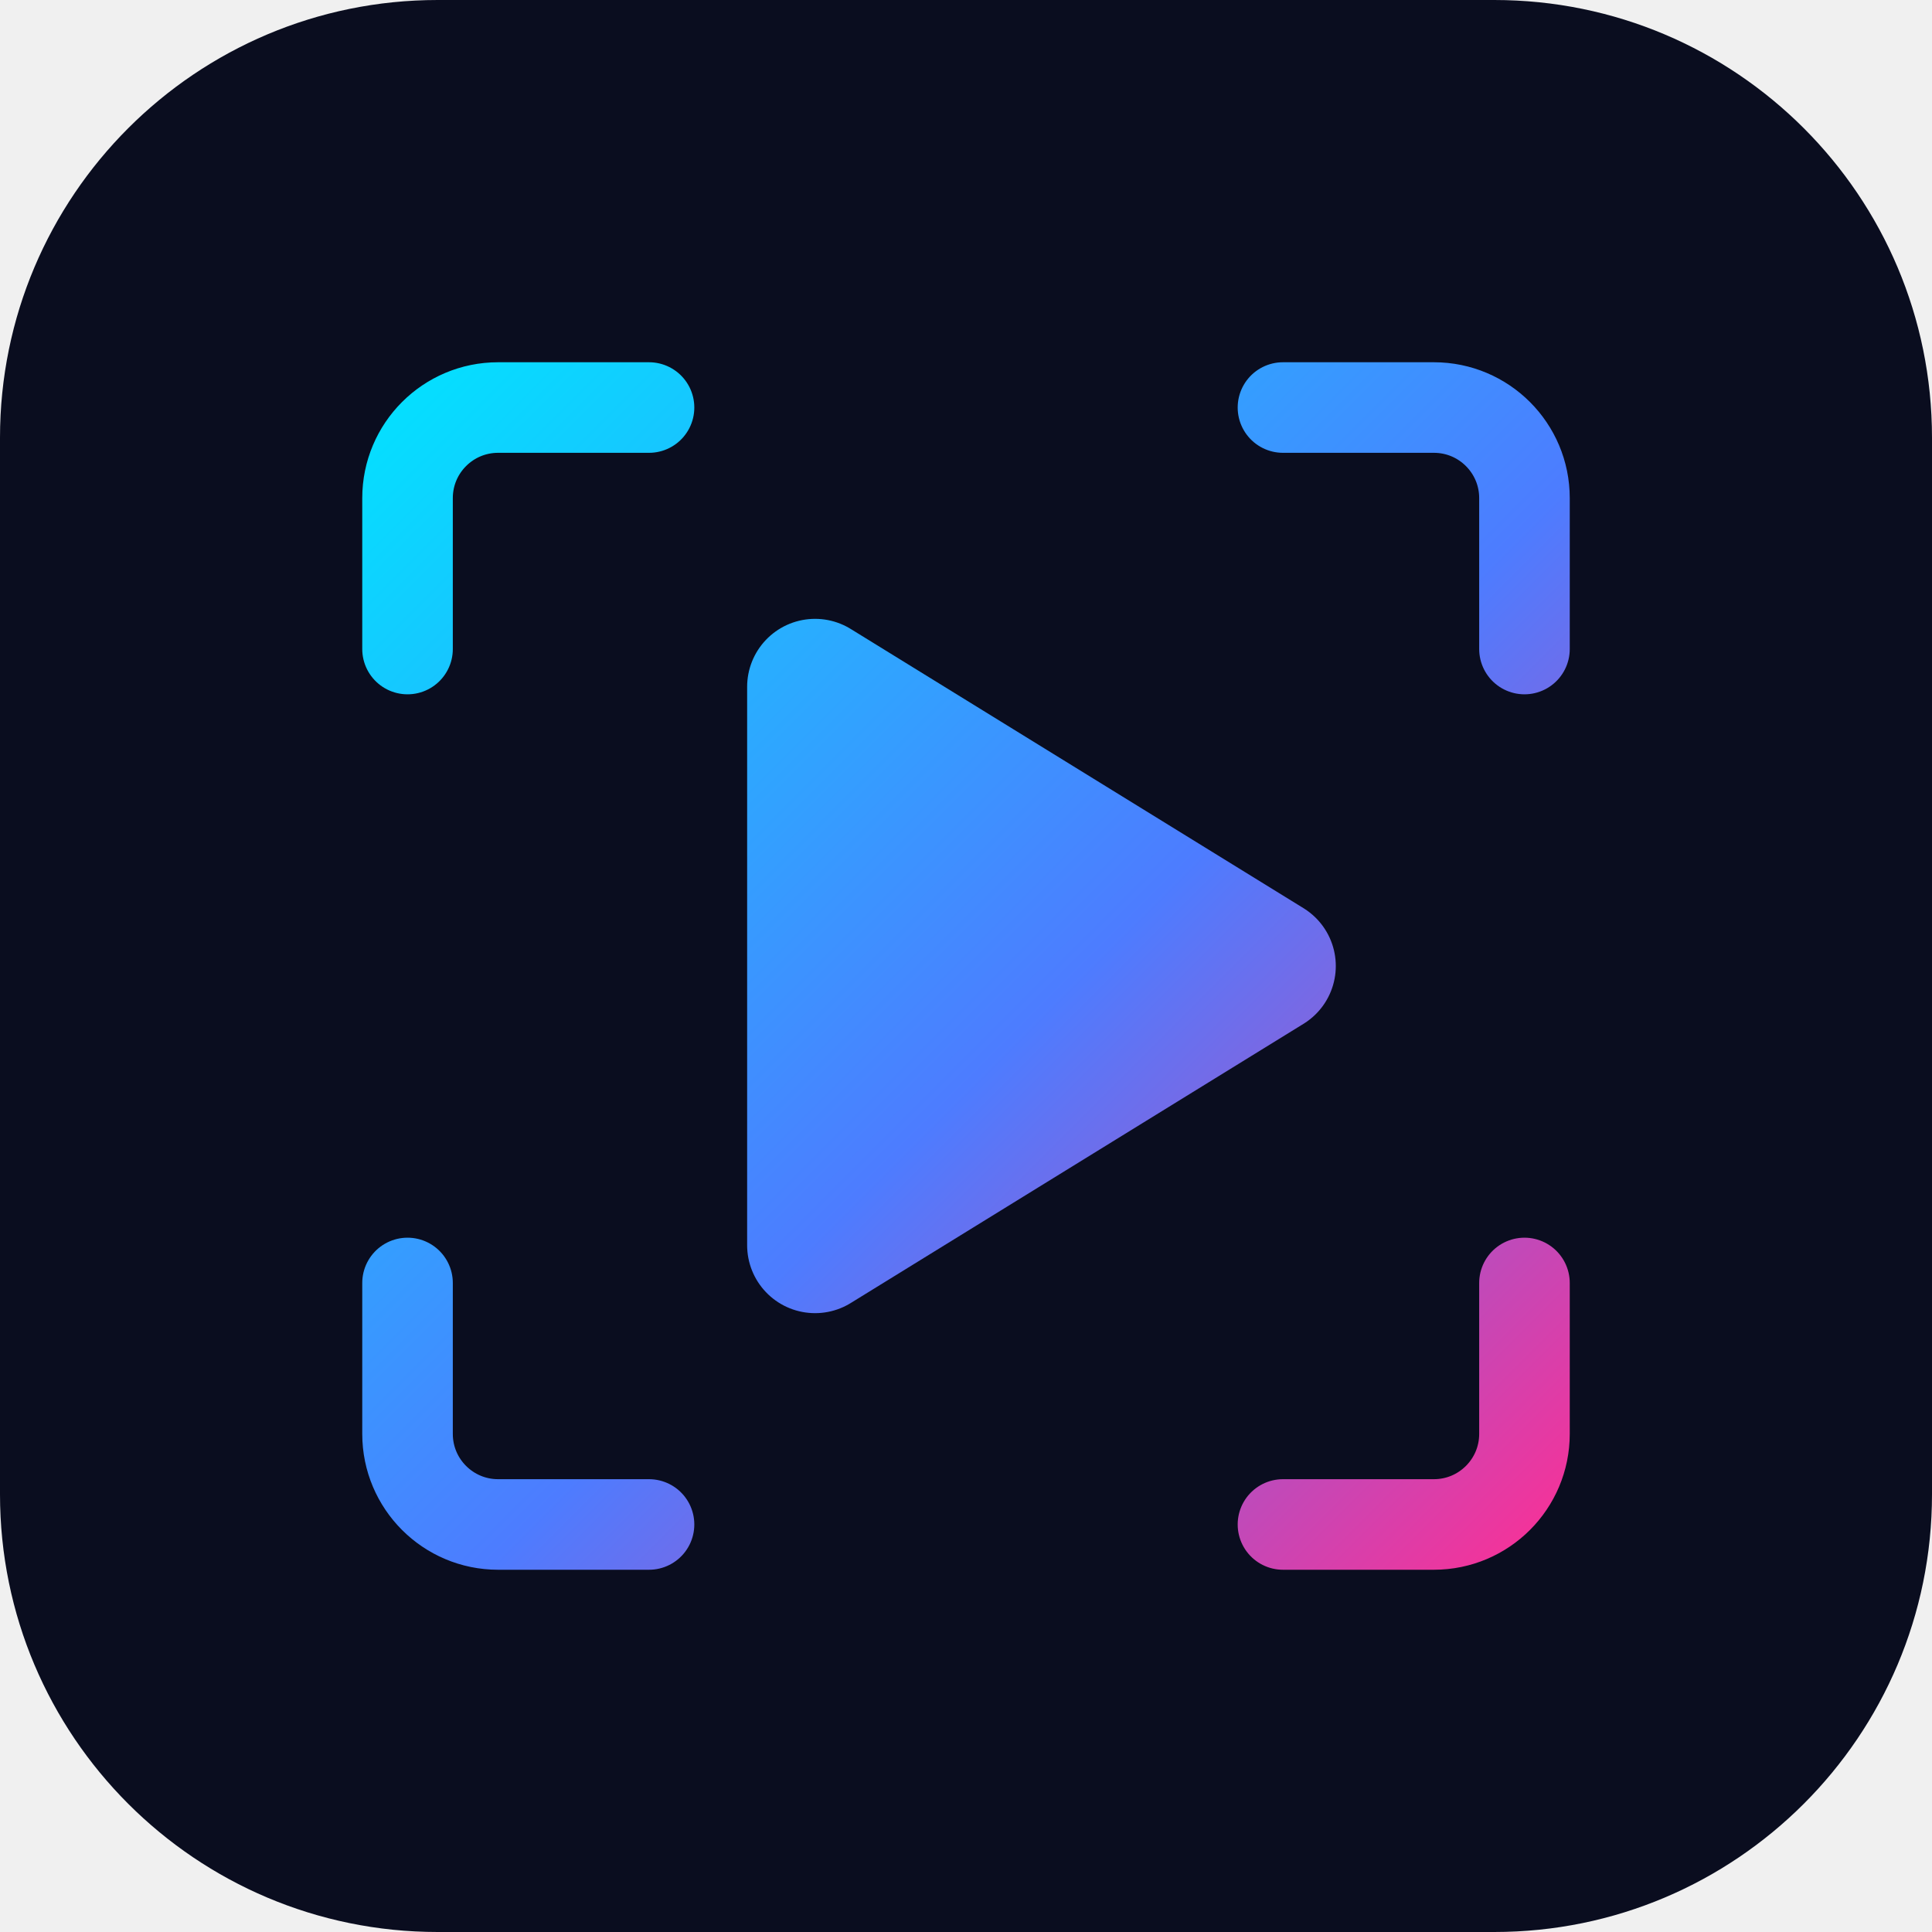
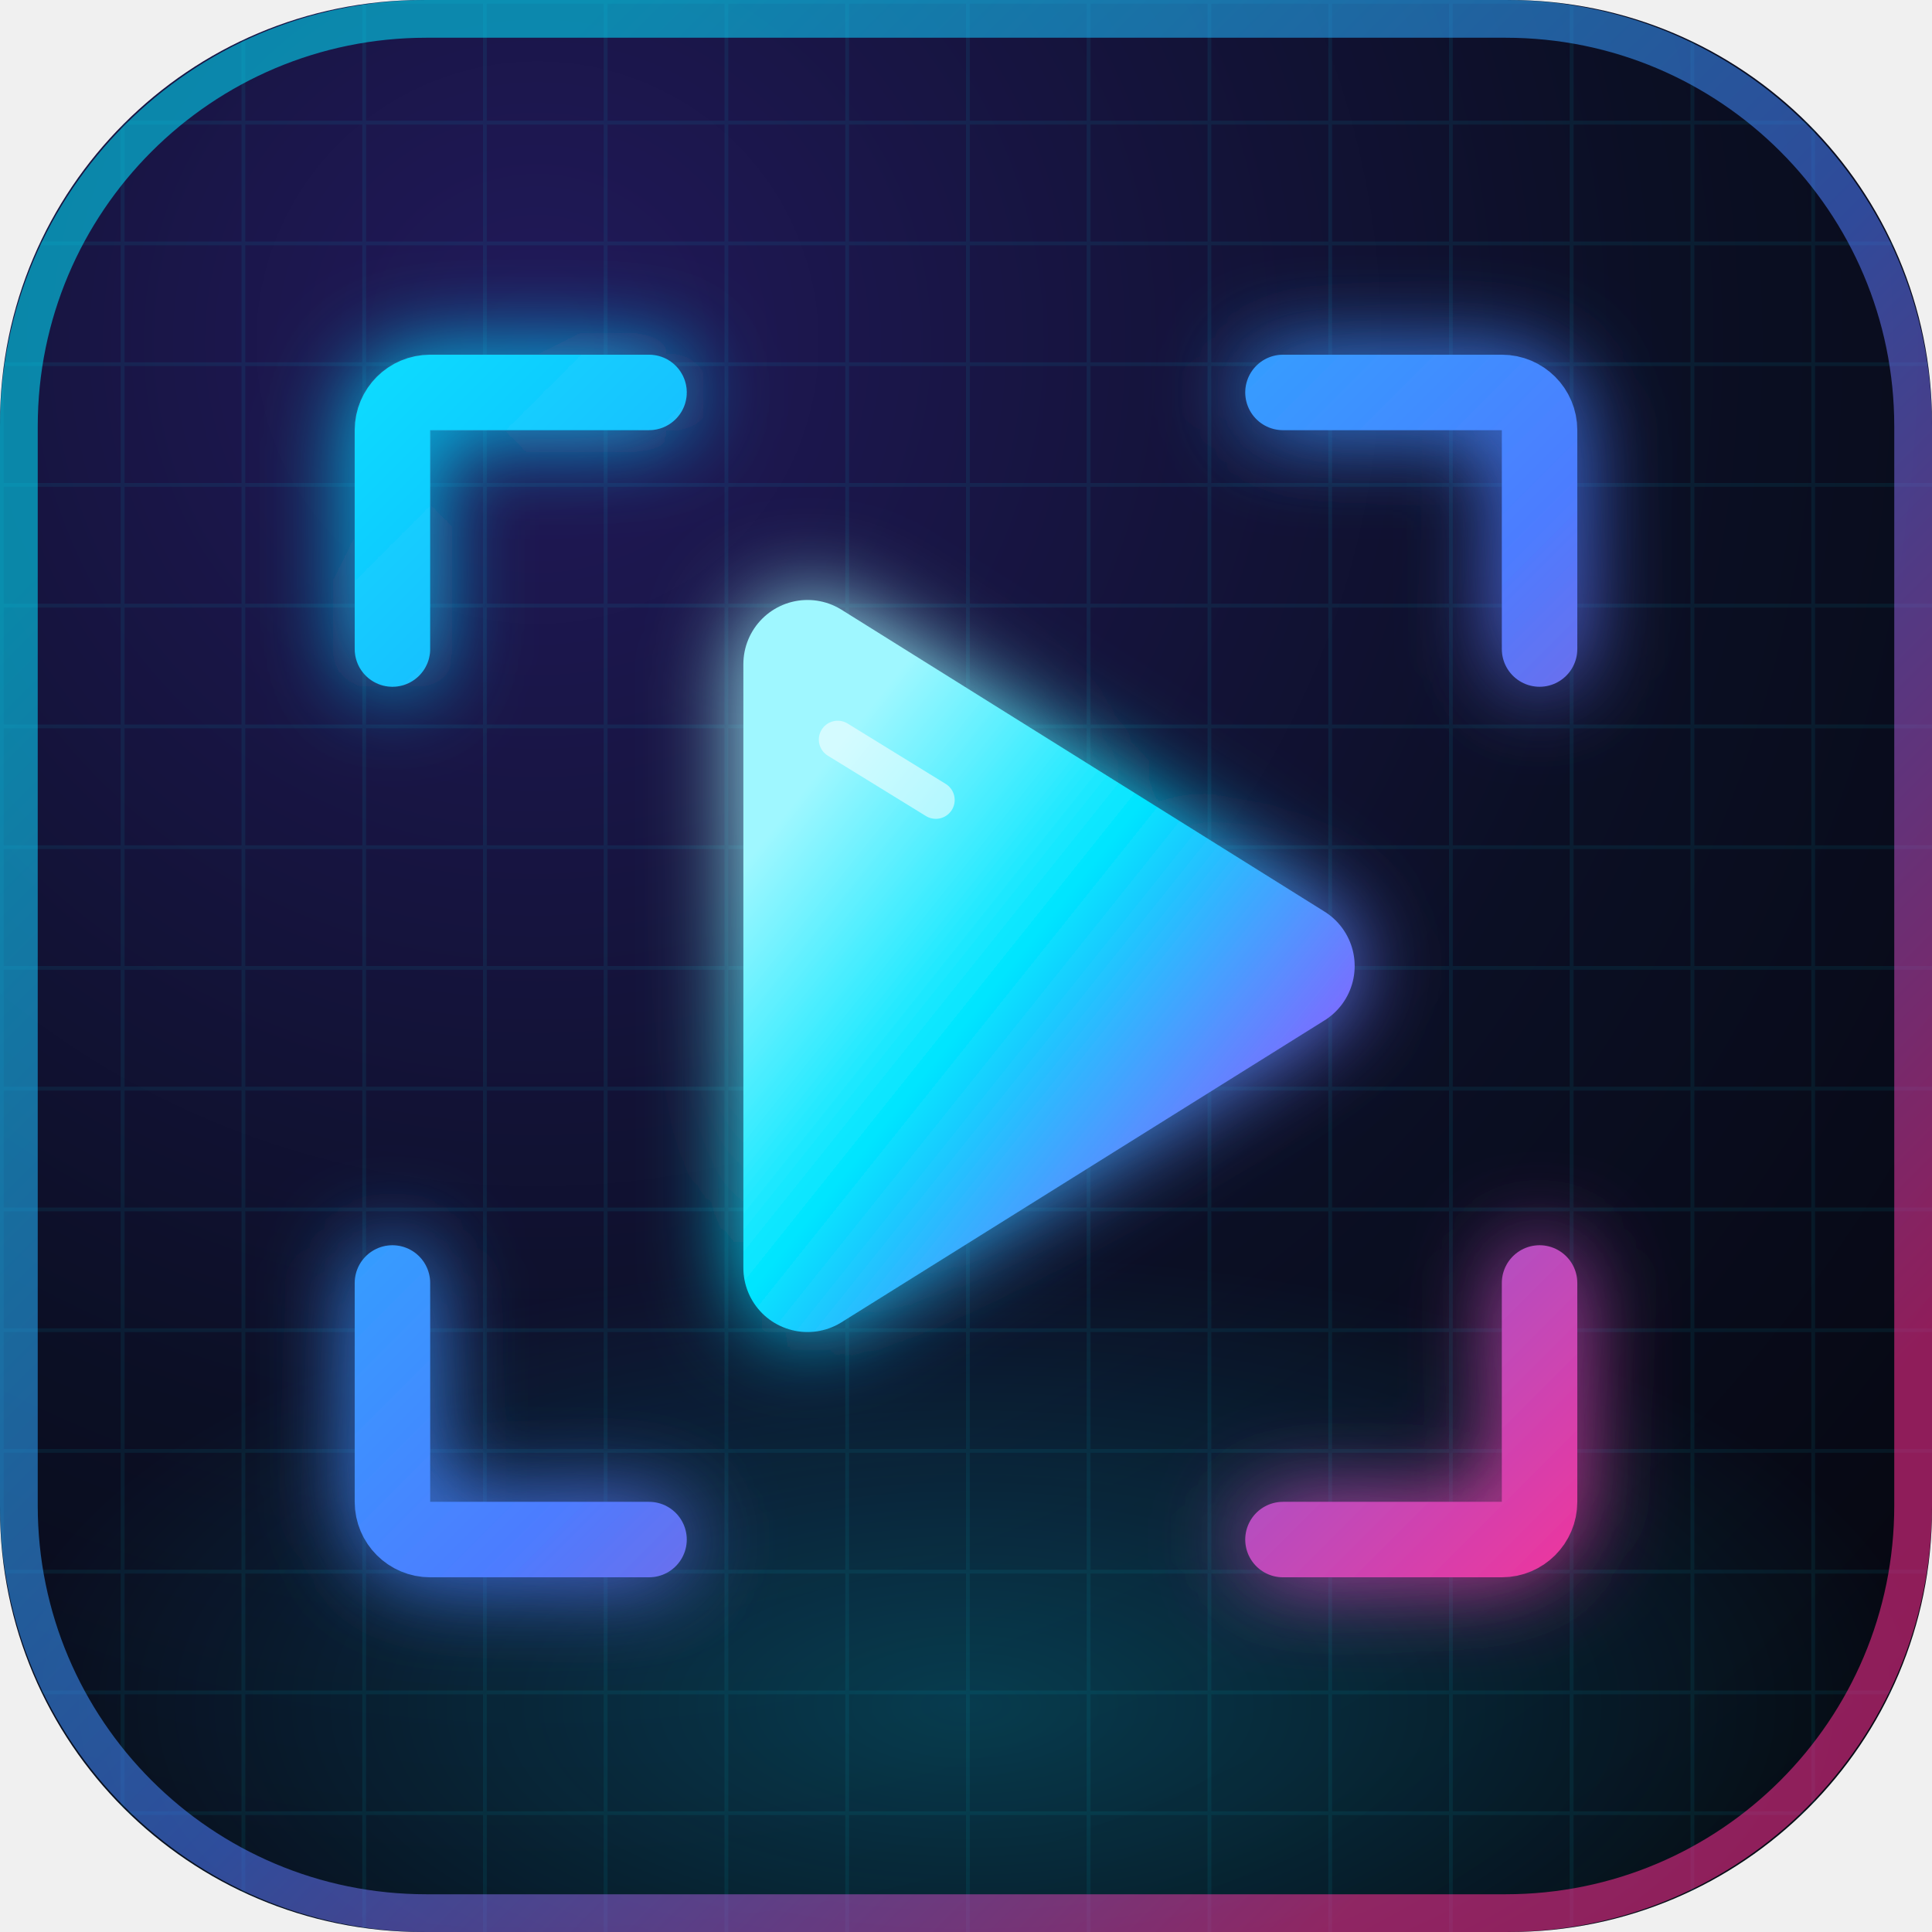
<svg xmlns="http://www.w3.org/2000/svg" viewBox="0 0 512 512">
  <defs>
-     <linearGradient id="neon" gradientUnits="userSpaceOnUse" x1="96" y1="96" x2="416" y2="416">
+     <radialGradient id="bg" cx=".28" cy=".18" r="1.05">
+       <stop offset="0" stop-color="#21195a" />
+       <stop offset=".55" stop-color="#0b0f24" />
+       <stop offset="1" stop-color="#05060d" />
+     </radialGradient>
+     <linearGradient id="neon" gradientUnits="userSpaceOnUse" x1="80" y1="80" x2="432" y2="432">
      <stop offset="0" stop-color="#00e5ff" />
      <stop offset=".55" stop-color="#4d7cff" />
      <stop offset="1" stop-color="#ff2e93" />
    </linearGradient>
+     <linearGradient id="play" x1=".1" y1=".1" x2=".9" y2=".9">
+       <stop offset="0" stop-color="#9ff7ff" />
+       <stop offset=".45" stop-color="#00e5ff" />
+       <stop offset="1" stop-color="#8b5cff" />
+     </linearGradient>
+     <pattern id="grid" width="32" height="32" patternUnits="userSpaceOnUse">
+       <path d="M32 0H0V32" fill="none" stroke="#00e5ff" stroke-opacity=".07" stroke-width="2" />
+     </pattern>
+     <filter id="glow" x="-50%" y="-50%" width="200%" height="200%">
+       <feGaussianBlur stdDeviation="12" result="b" />
+       <feMerge>
+         <feMergeNode in="b" />
+         <feMergeNode in="SourceGraphic" />
+       </feMerge>
+     </filter>
+     <radialGradient id="floor" cx=".5" cy=".5" r=".5">
+       <stop offset="0" stop-color="#00e5ff" stop-opacity=".22" />
+       <stop offset="1" stop-color="#00e5ff" stop-opacity="0" />
+     </radialGradient>
+     <clipPath id="tile">
+       <rect width="512" height="512" rx="112" />
+     </clipPath>
  </defs>
-   <rect width="512" height="512" rx="116" fill="#0a0d1f" />
-   <g transform="translate(256 256) scale(1) translate(-256 -256)">
-     <g fill="none" stroke="url(#neon)" stroke-width="24" stroke-linecap="round" stroke-linejoin="round">
-       <path d="M108 172V132a24 24 0 0 1 24-24h40" />
-       <path d="M340 108h40a24 24 0 0 1 24 24v40" />
-       <path d="M404 340v40a24 24 0 0 1-24 24h-40" />
-       <path d="M172 404h-40a24 24 0 0 1-24-24v-40" />
-     </g>
-     <path d="M216 182V330L336 256Z" fill="url(#neon)" stroke="url(#neon)" stroke-width="36" stroke-linejoin="round" />
+   <g clip-path="url(#tile)">
+     <rect width="512" height="512" fill="url(#bg)" />
+     <rect width="512" height="512" fill="url(#grid)" />
+     <ellipse cx="256" cy="452" rx="260" ry="120" fill="url(#floor)" />
  </g>
+   <rect id="rim" x="5" y="5" width="502" height="502" rx="108" fill="none" stroke="url(#neon)" stroke-opacity=".55" stroke-width="10" />
+   <g fill="none" stroke="url(#neon)" stroke-width="20" stroke-linecap="round" stroke-linejoin="round" filter="url(#glow)">
+     <path d="M104 172V114a10 10 0 0 1 10-10h58" />
+     <path d="M340 104h58a10 10 0 0 1 10 10v58" />
+     <path d="M408 340v58a10 10 0 0 1-10 10h-58" />
+     <path d="M172 408h-58a10 10 0 0 1-10-10v-58" />
+   </g>
+   <path d="M214 176v160l128-80z" fill="url(#play)" stroke="url(#play)" stroke-width="34" stroke-linejoin="round" filter="url(#glow)" />
+   <path d="M222 196l26 16" stroke="#fff" stroke-opacity=".55" stroke-width="10" stroke-linecap="round" />
</svg>
